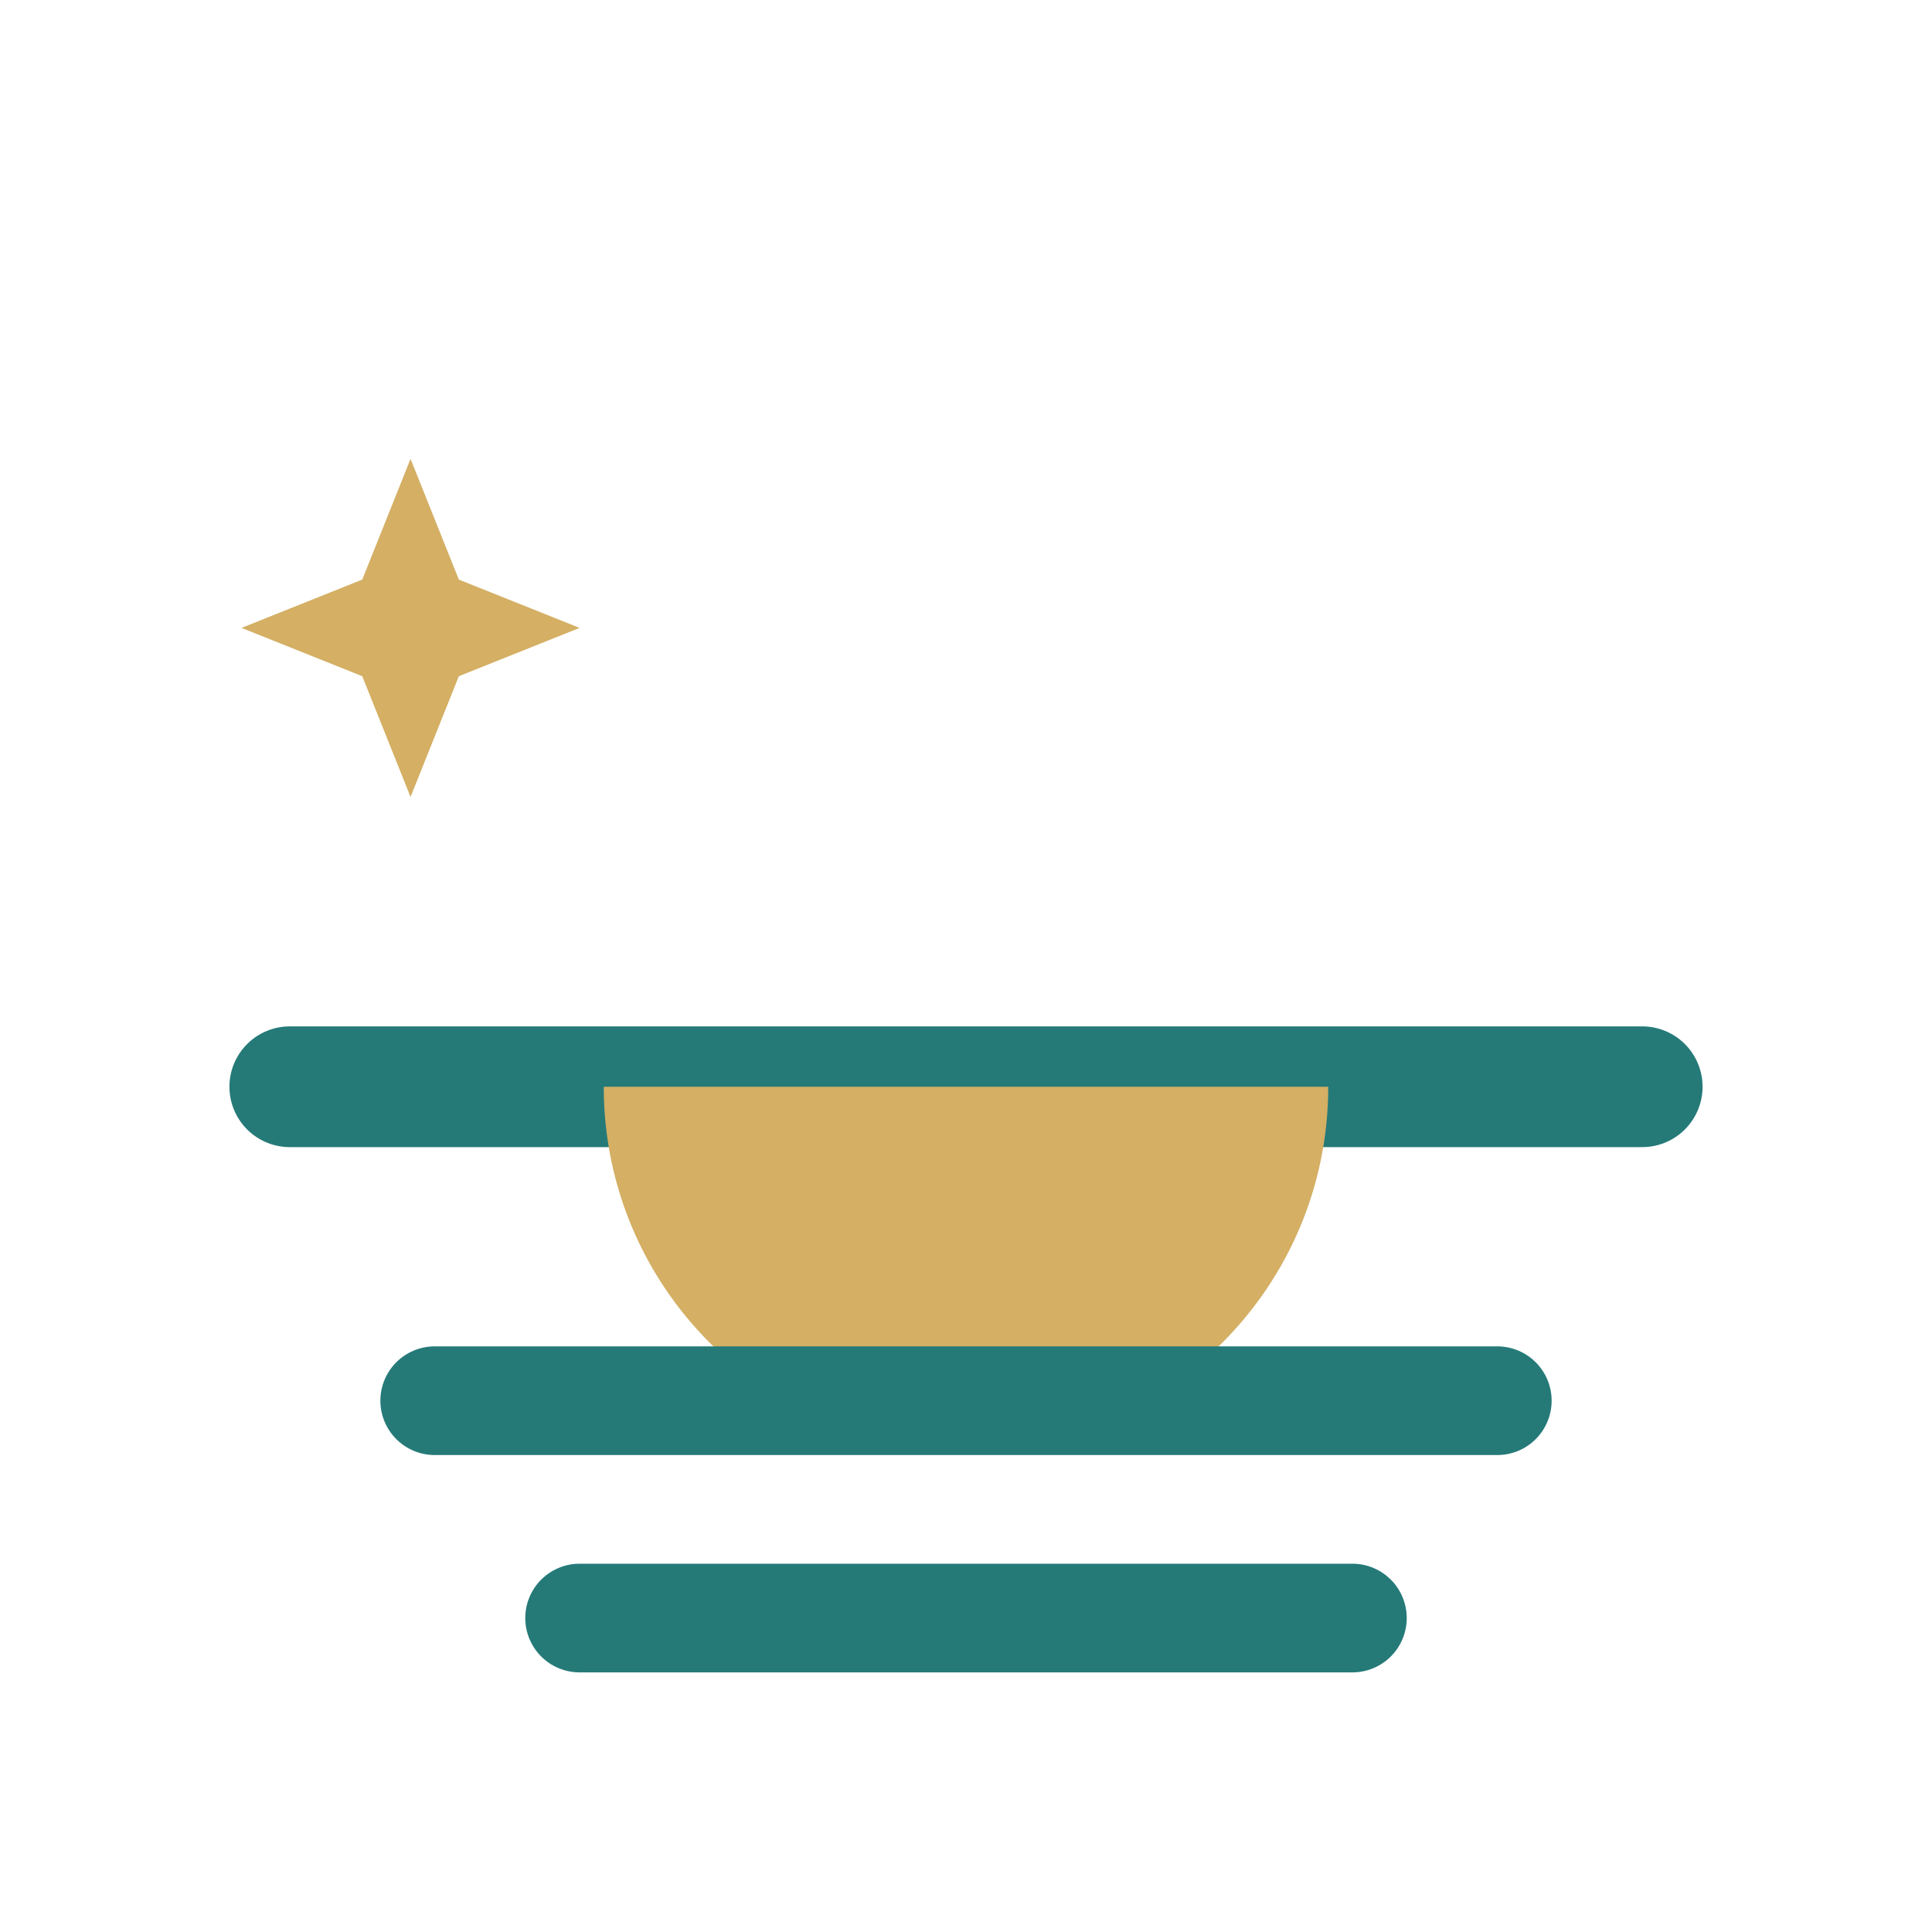
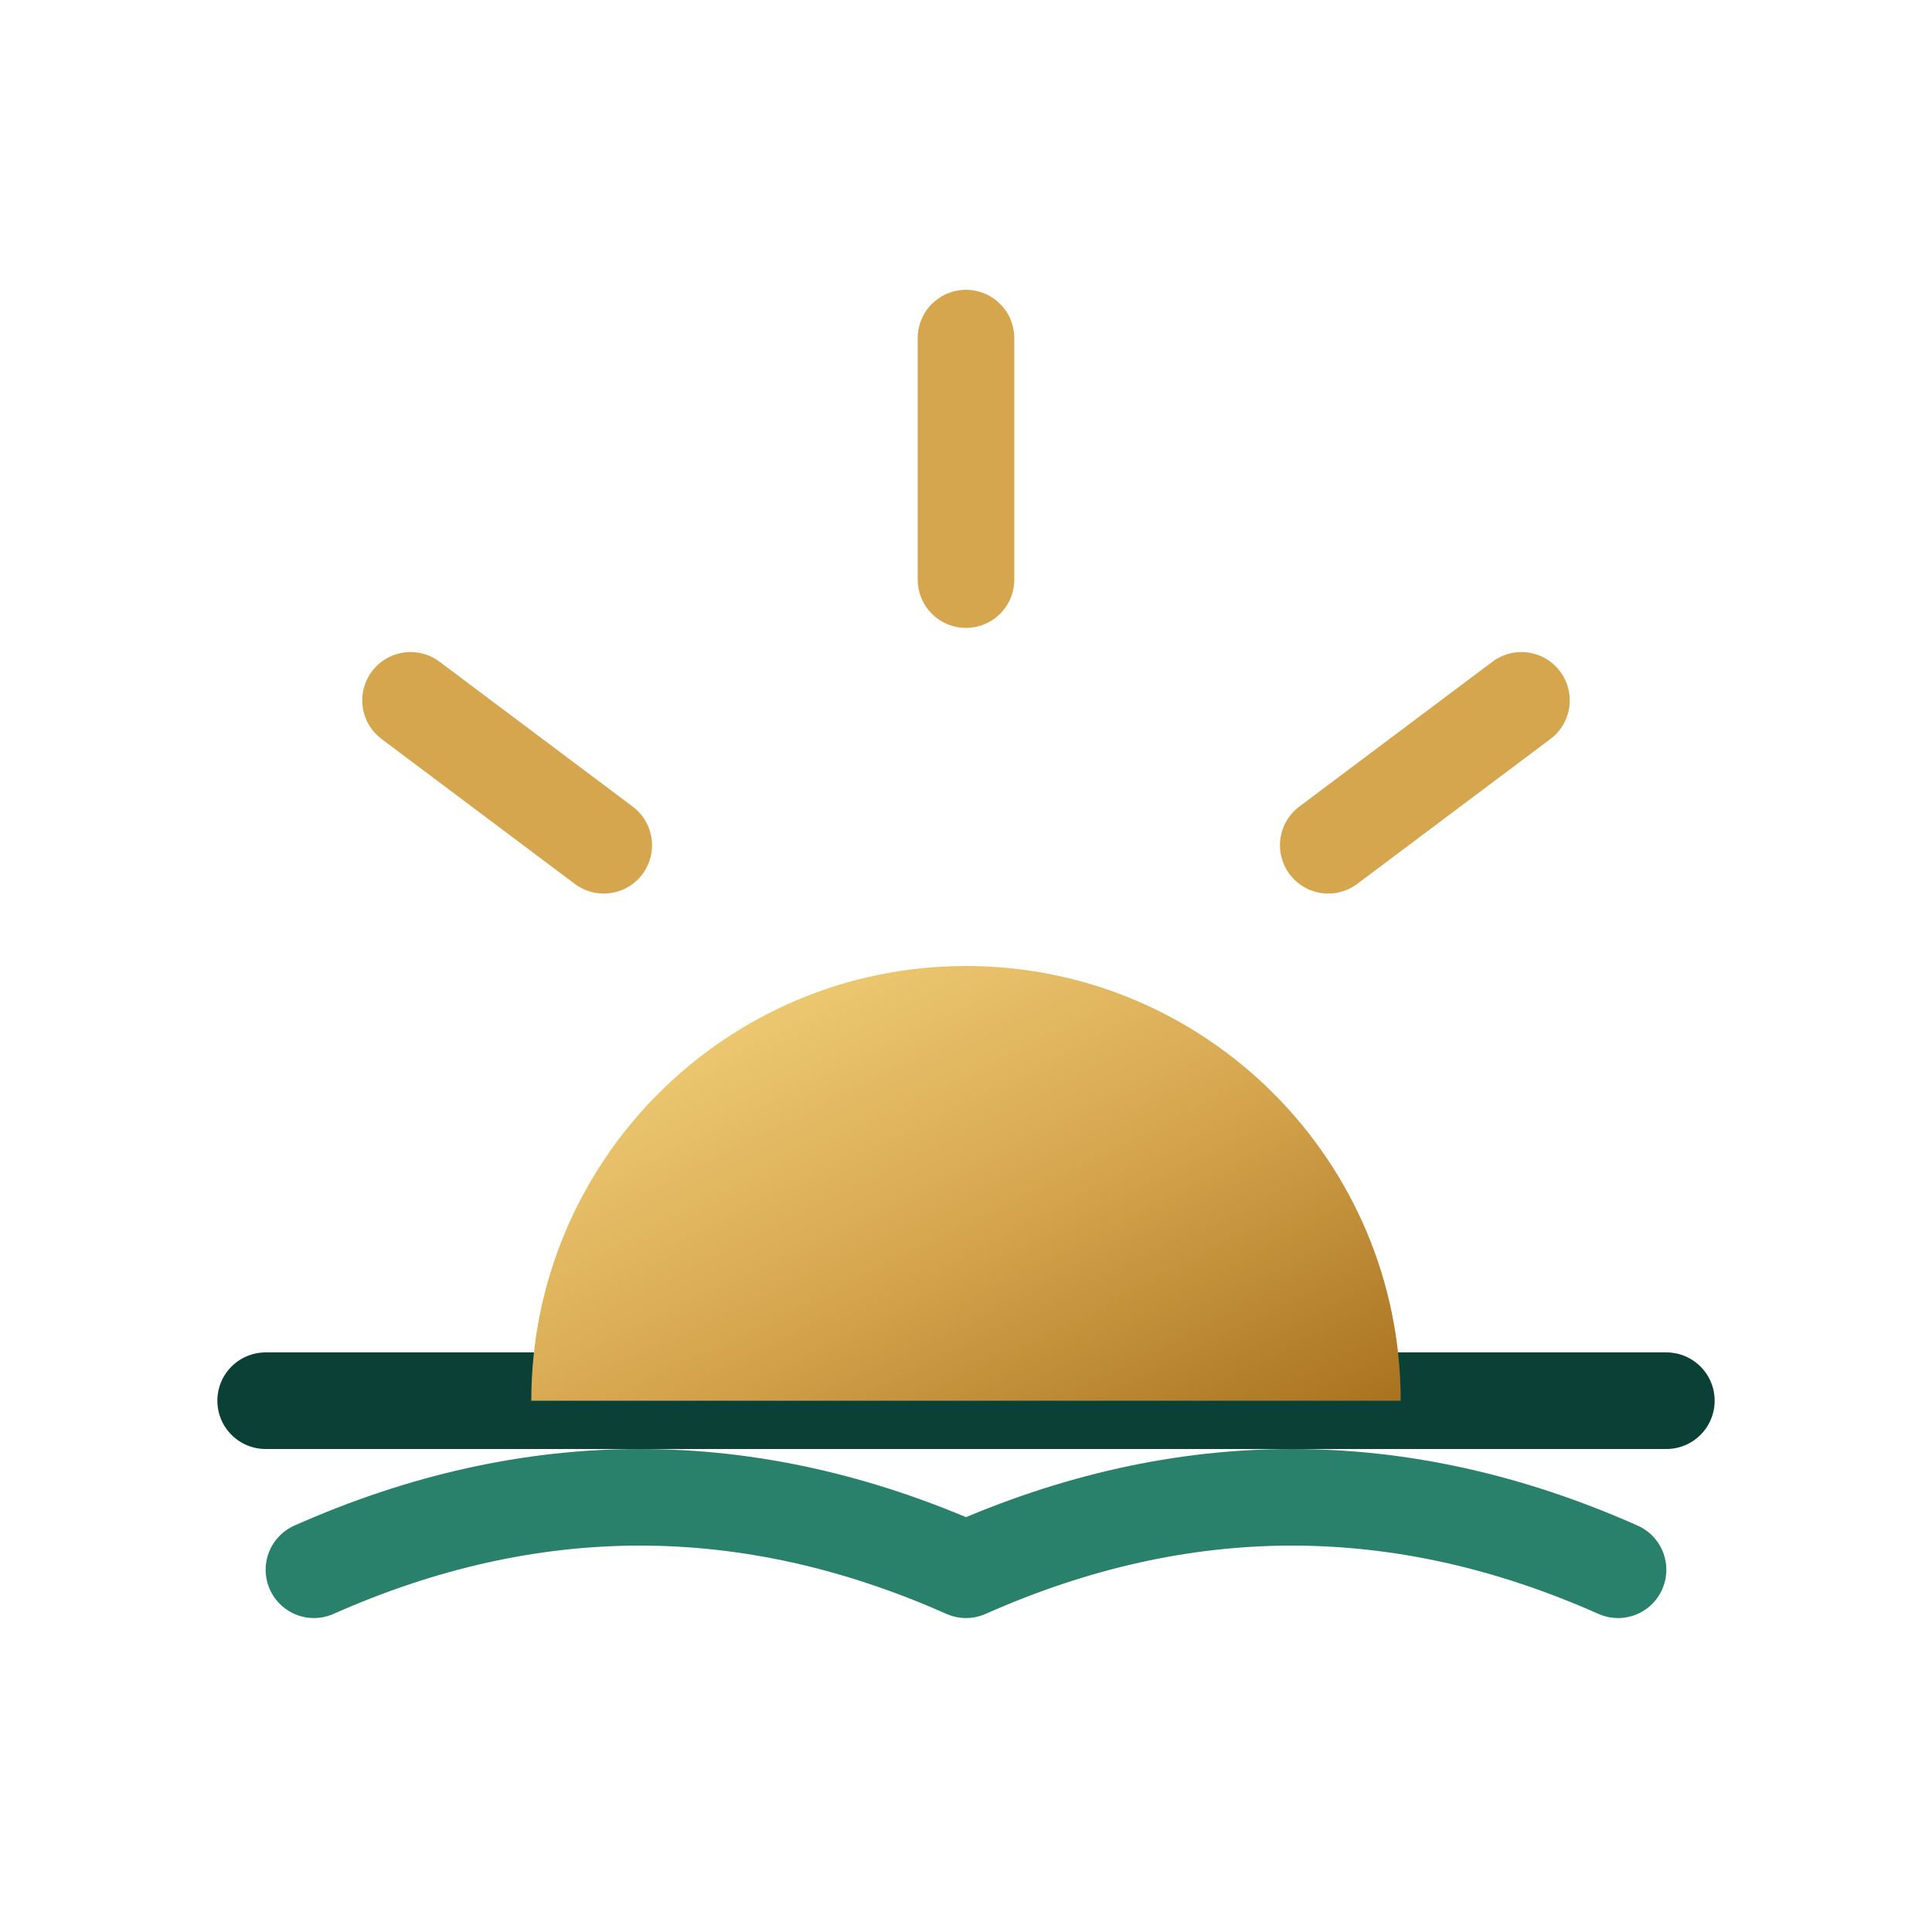
<svg xmlns="http://www.w3.org/2000/svg" viewBox="0 0 80 80" fill="none">
-   <path d="M12 45h56" stroke="#257A78" stroke-width="5" stroke-linecap="round" />
-   <path d="M25 45a15 15 0 0 0 30 0" fill="#D4AF64" />
-   <path d="M18 58h44M24 67h32" stroke="#257A78" stroke-width="4.5" stroke-linecap="round" />
-   <path d="M17 19l2 5 5 2-5 2-2 5-2-5-5-2 5-2 2-5Z" fill="#D4AF64" />
+   <defs>
+     <linearGradient id="g" x1="0" y1="0" x2="1" y2="1">
+       <stop offset="0" stop-color="#F7D982" />
+       <stop offset=".55" stop-color="#D6A64F" />
+       <stop offset="1" stop-color="#A9721F" />
+     </linearGradient>
+     <linearGradient id="e" x1="0" y1="0" x2="1" y2="1">
+       <stop offset="0" stop-color="#2A816B" />
+       <stop offset=".55" stop-color="#1B6656" />
+       <stop offset="1" stop-color="#0B4037" />
+     </linearGradient>
+     <linearGradient id="b" x1="0" y1="0" x2="1" y2="1">
+       <stop offset="0" stop-color="#9BE8F7" />
+       <stop offset=".55" stop-color="#5BC7E6" />
+       <stop offset="1" stop-color="#2A9BC7" />
+     </linearGradient>
+     <linearGradient id="c" x1="0" y1="0" x2="1" y2="1">
+       <stop offset="0" stop-color="#FFFDF5" />
+       <stop offset="1" stop-color="#F1E4C7" />
+     </linearGradient>
+   </defs>
+   <g stroke-linecap="round" stroke-linejoin="round">
+     <path d="M11 58h58" stroke="#0B4037" stroke-width="4" />
+     <path d="M22 58a18 18 0 0 1 36 0" fill="url(#g)" />
+     <path d="M13 65c9-4 18-4 27 0 9-4 18-4 27 0" stroke="#2A816B" stroke-width="4" />
+     <path d="M40 14v10M17 29l8 6M63 29l-8 6" stroke="#D6A64F" stroke-width="4" />
+   </g>
</svg>
